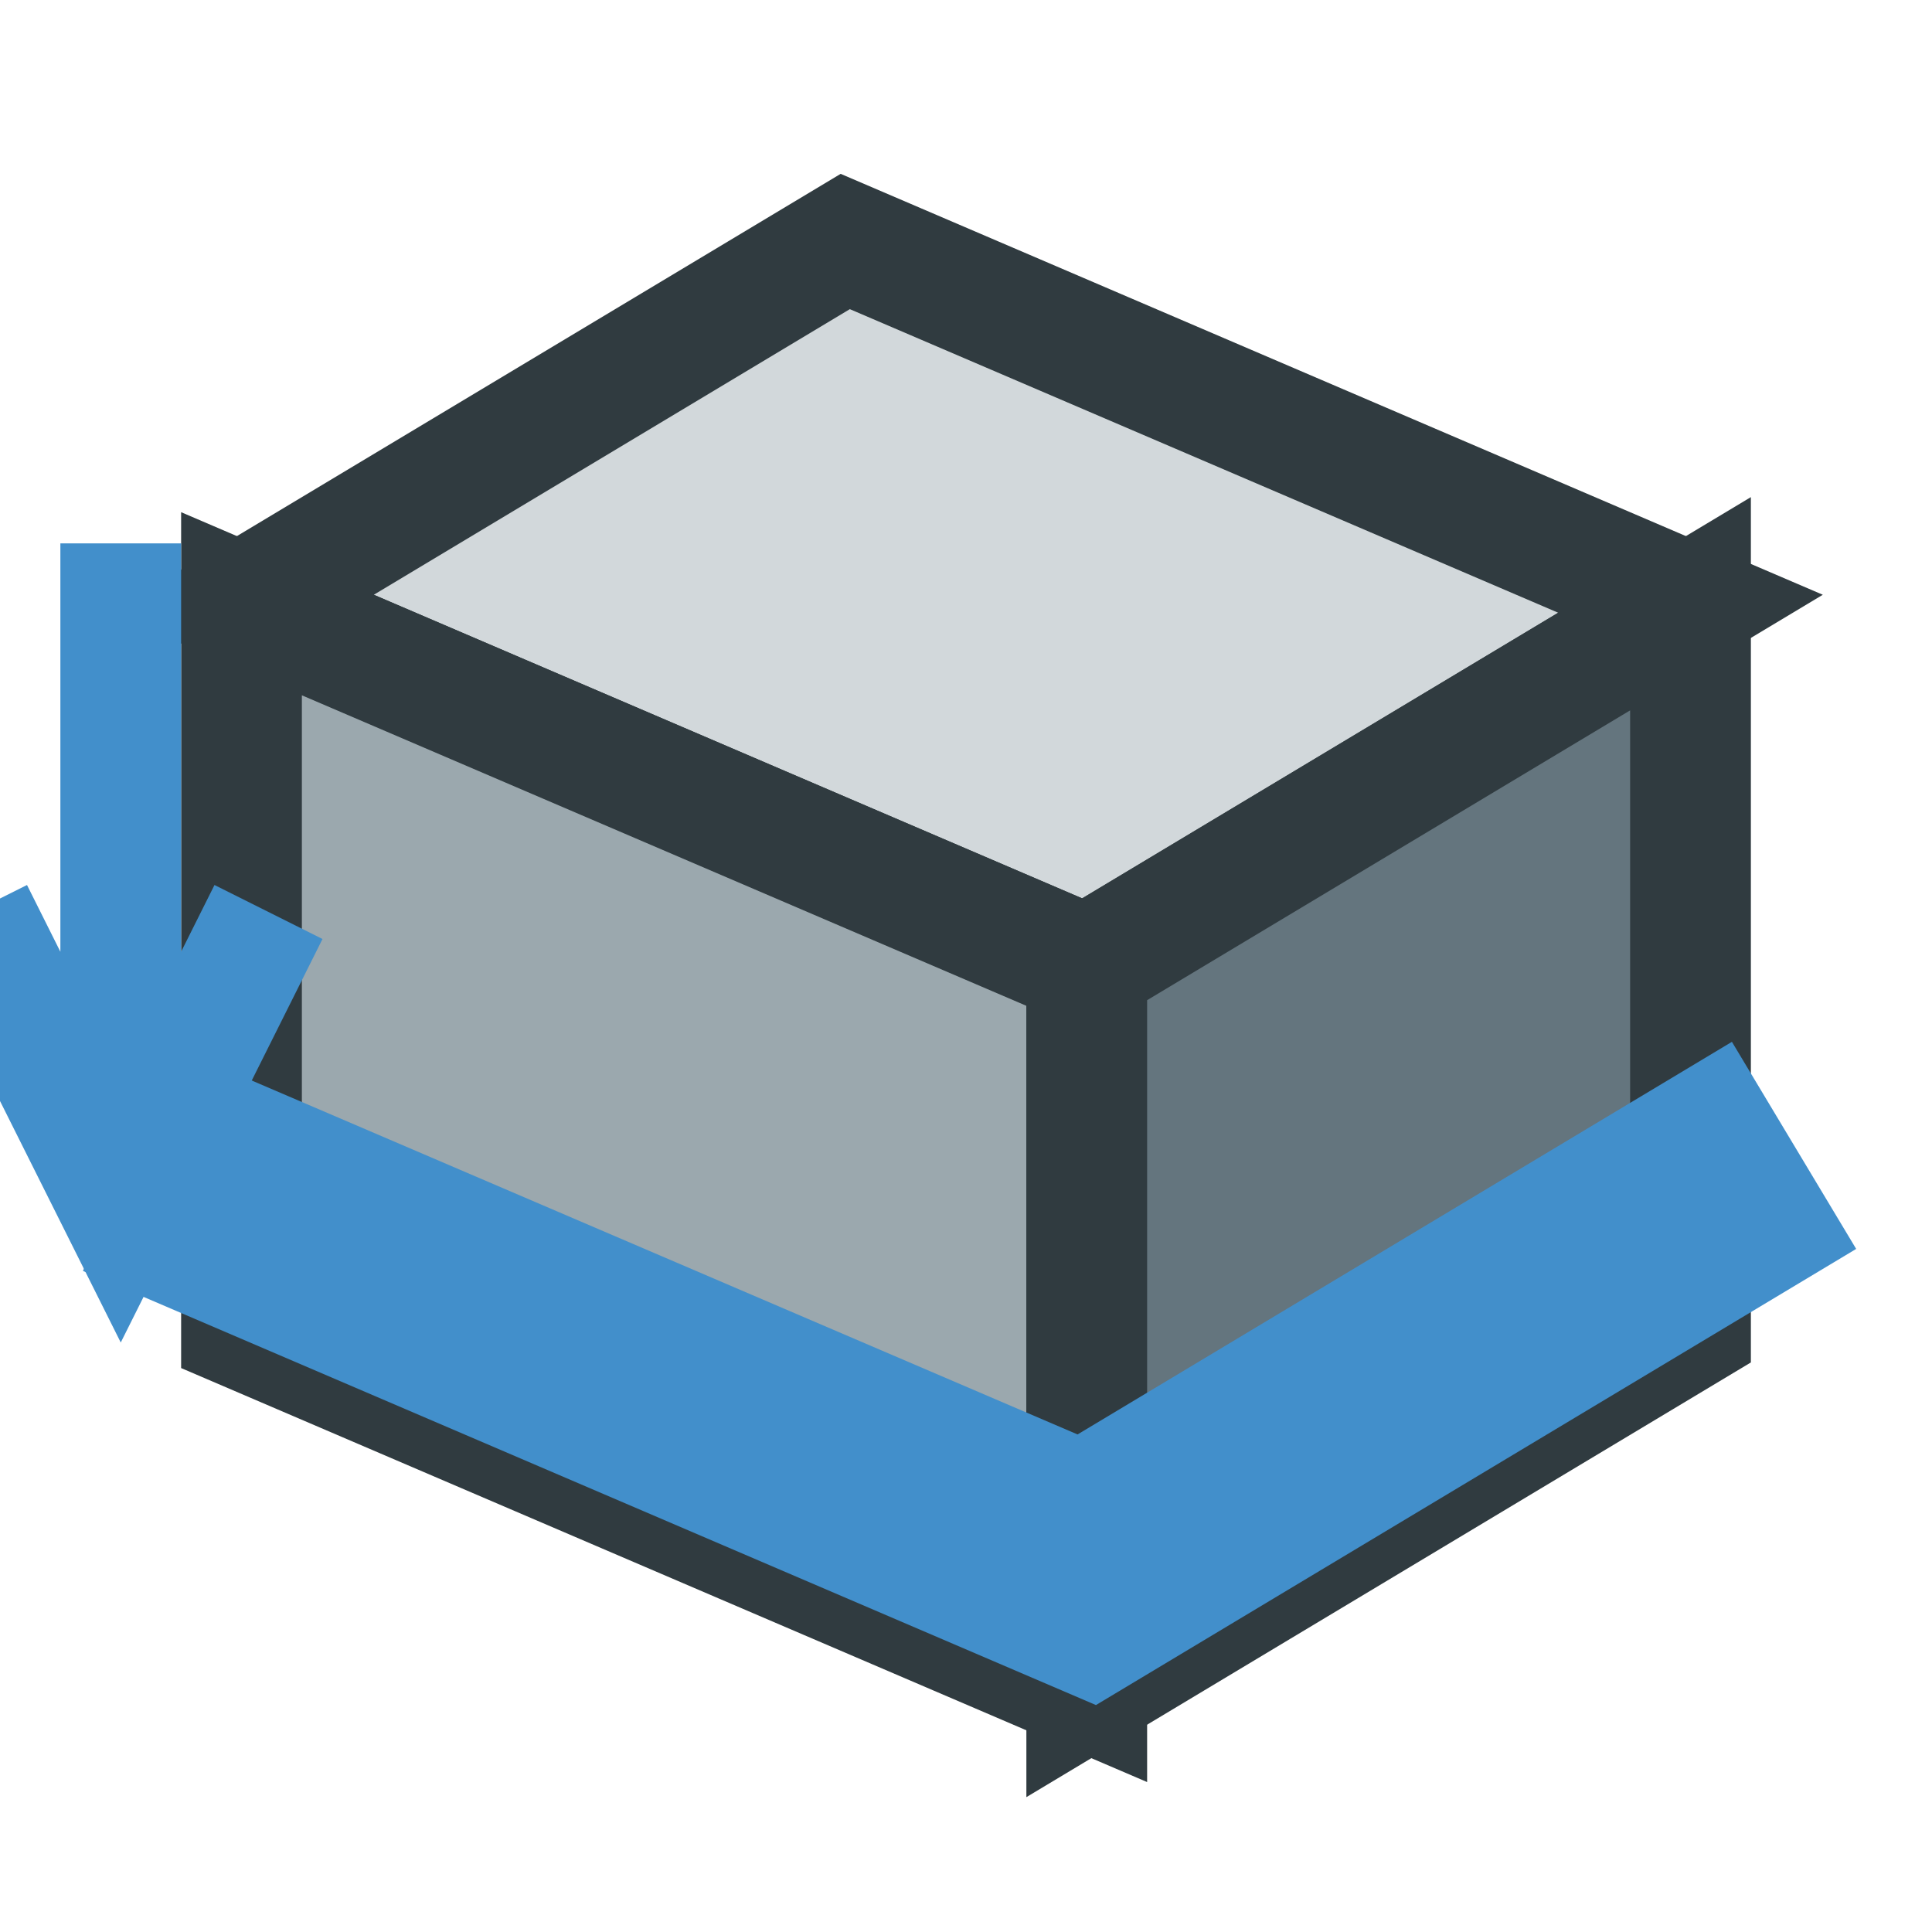
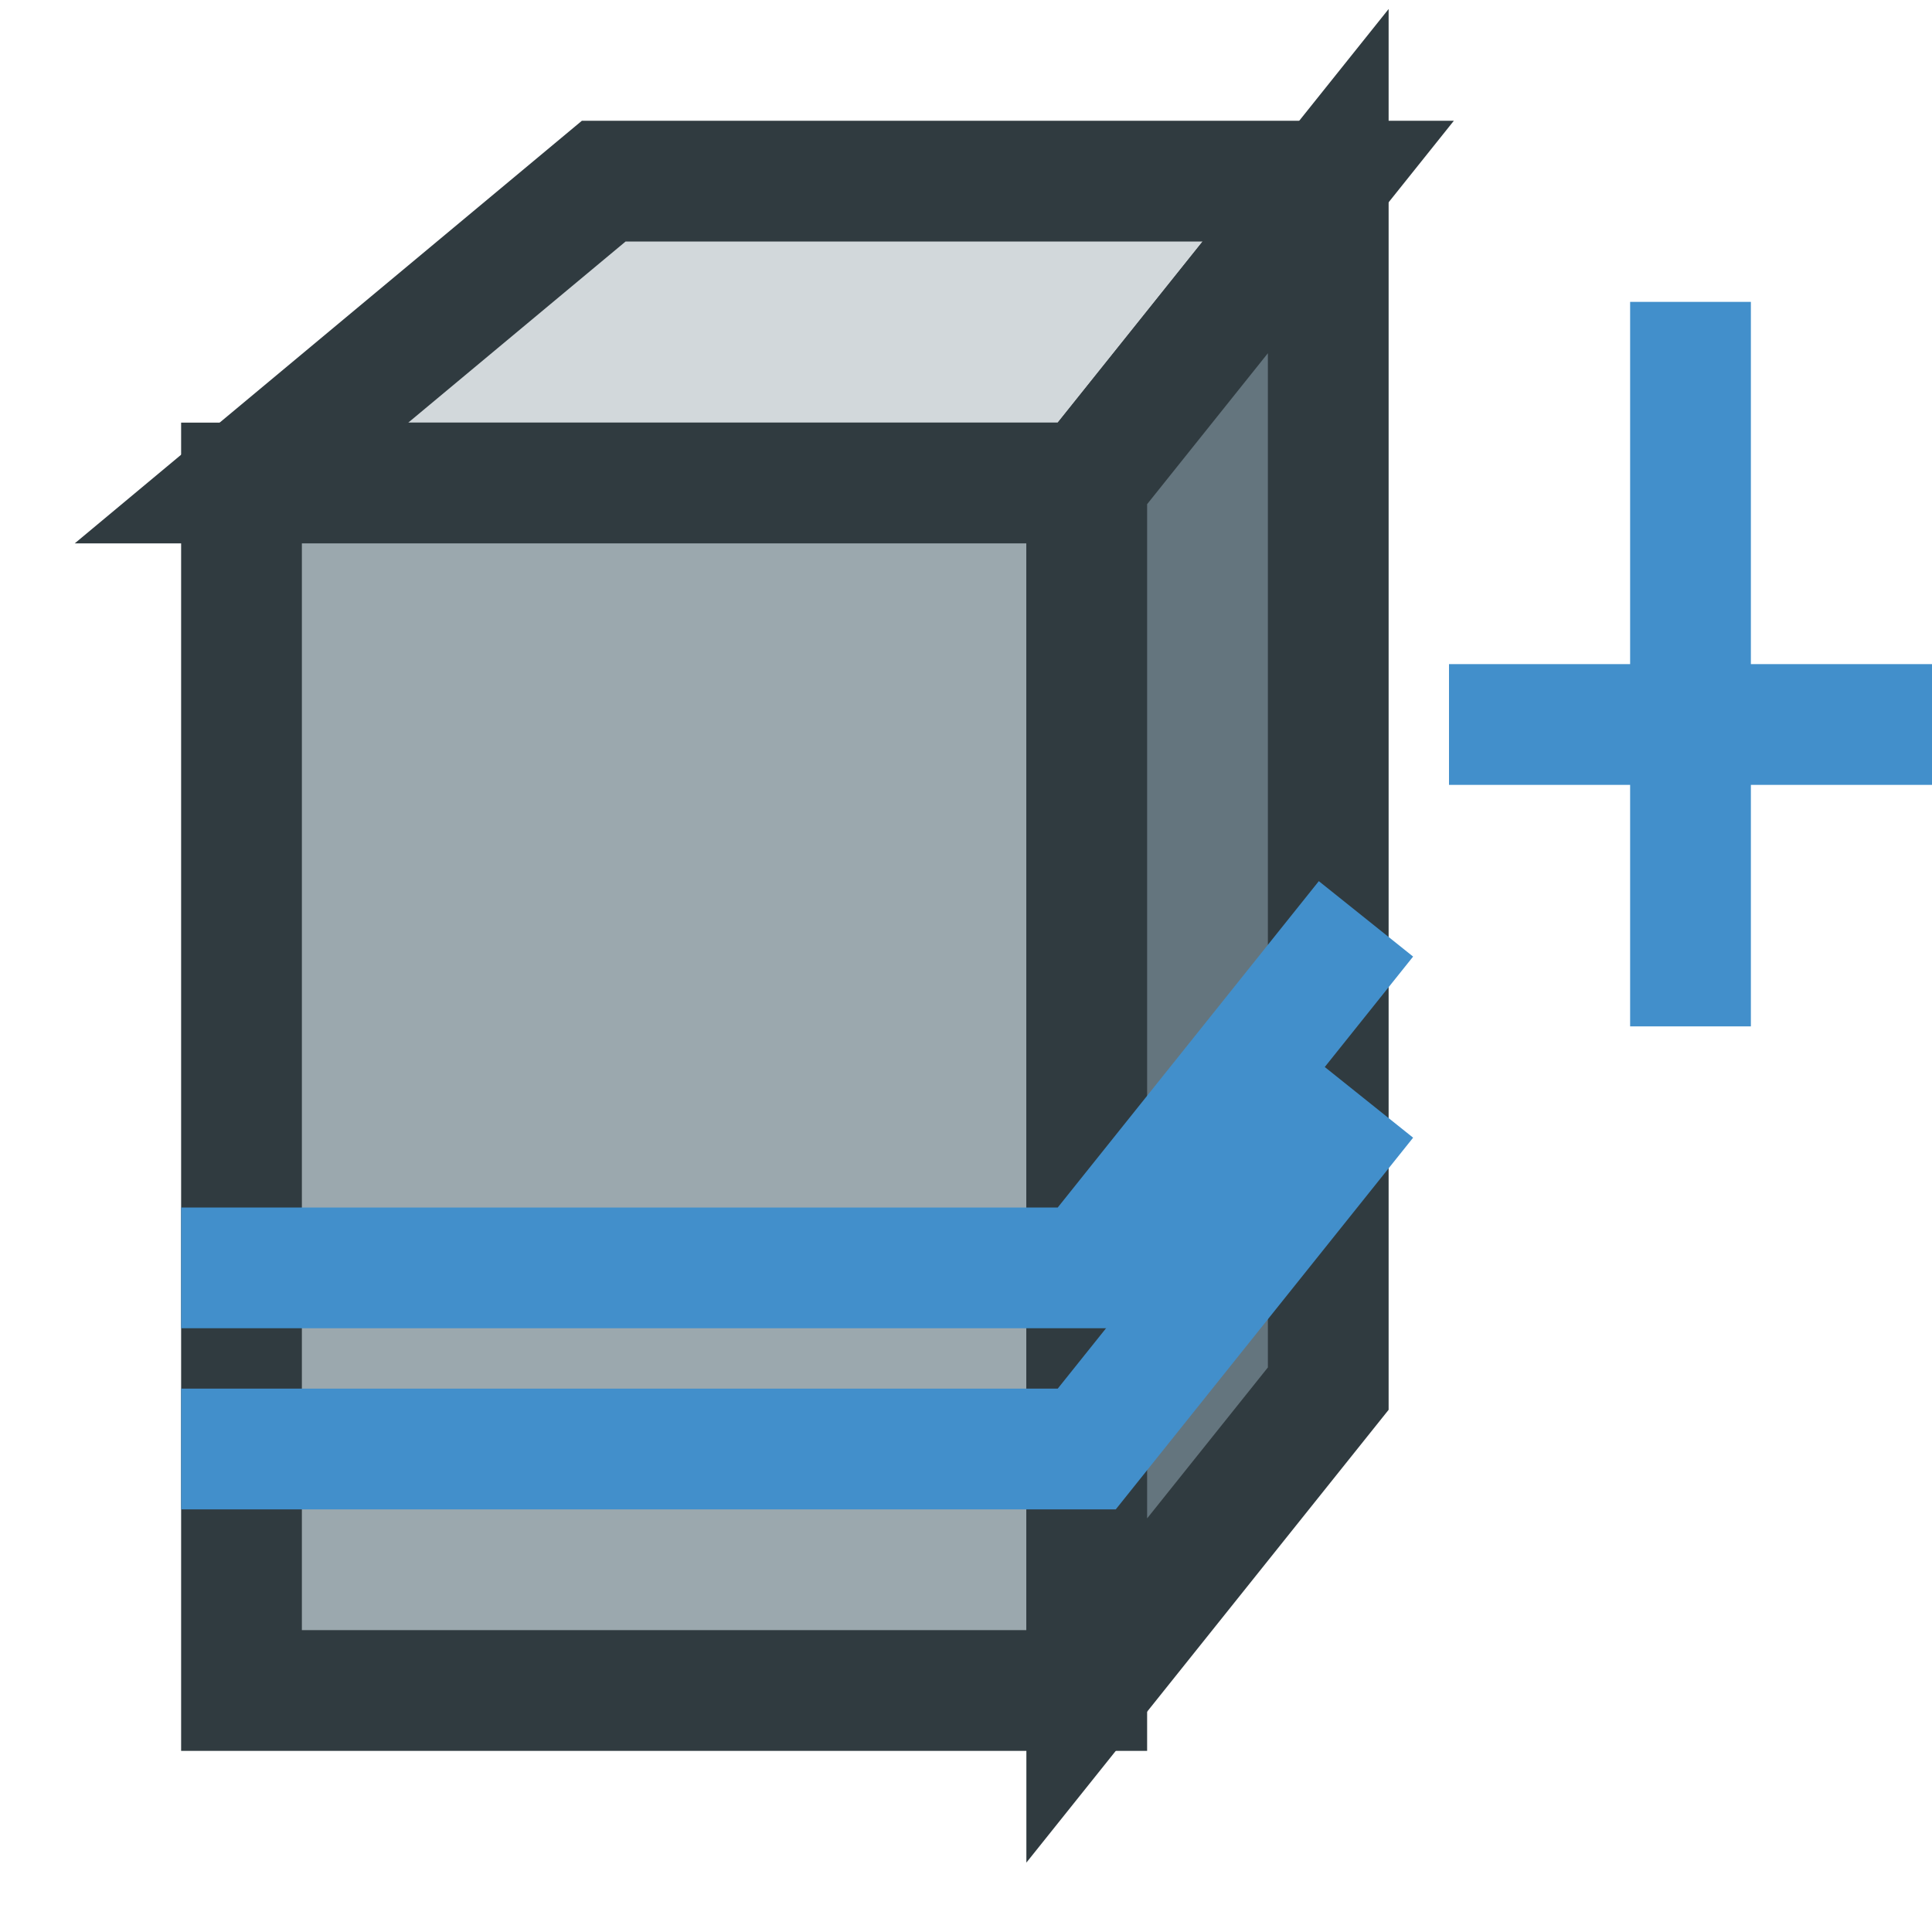
<svg xmlns="http://www.w3.org/2000/svg" width="32" height="32" viewBox="0 0 16 16">
  <g stroke-linecap="square" stroke-linejoin="miter">
-     <polygon points="2,5 7,2 14,5 9,8" fill="#d2d8db" stroke="#303b40" stroke-width="1" />
-     <polygon points="2,5 9,8 9,14 2,11" fill="#9ba8ae" stroke="#303b40" stroke-width="1" />
-     <polygon points="9,8 14,5 14,11 9,14" fill="#64757e" stroke="#303b40" stroke-width="1" />
-     <path d="M2 10 9 13 14 10" fill="none" stroke="#428fcb" stroke-width="2" />
-     <path d="M1 5 V9 M0 8 1 10 2 8" fill="none" stroke="#428fcb" stroke-width="1" />
+     <g transform="translate(-1 0)">
+       <polygon points="3,4 6,1.5 12,1.5 10,4" fill="#d2d8db" stroke="#303b40" stroke-width="1" />
+       <polygon points="3,4 10,4 10,14 3,14" fill="#9ba8ae" stroke="#303b40" stroke-width="1" />
+       <polygon points="10,4 12,1.5 12,11.5 10,14" fill="#64757e" stroke="#303b40" stroke-width="1" />
+       <path d="M3 10.5 H10 L12 8.0" fill="none" stroke="#428fcb" stroke-width="1" />
+       <path d="M3 12 H10 L12 9.5" fill="none" stroke="#428fcb" stroke-width="1" />
+     </g>
+     <path d="M14 3 V8 M12.5 6 H15.5" fill="none" stroke="#428fcb" stroke-width="1" />
  </g>
</svg>
